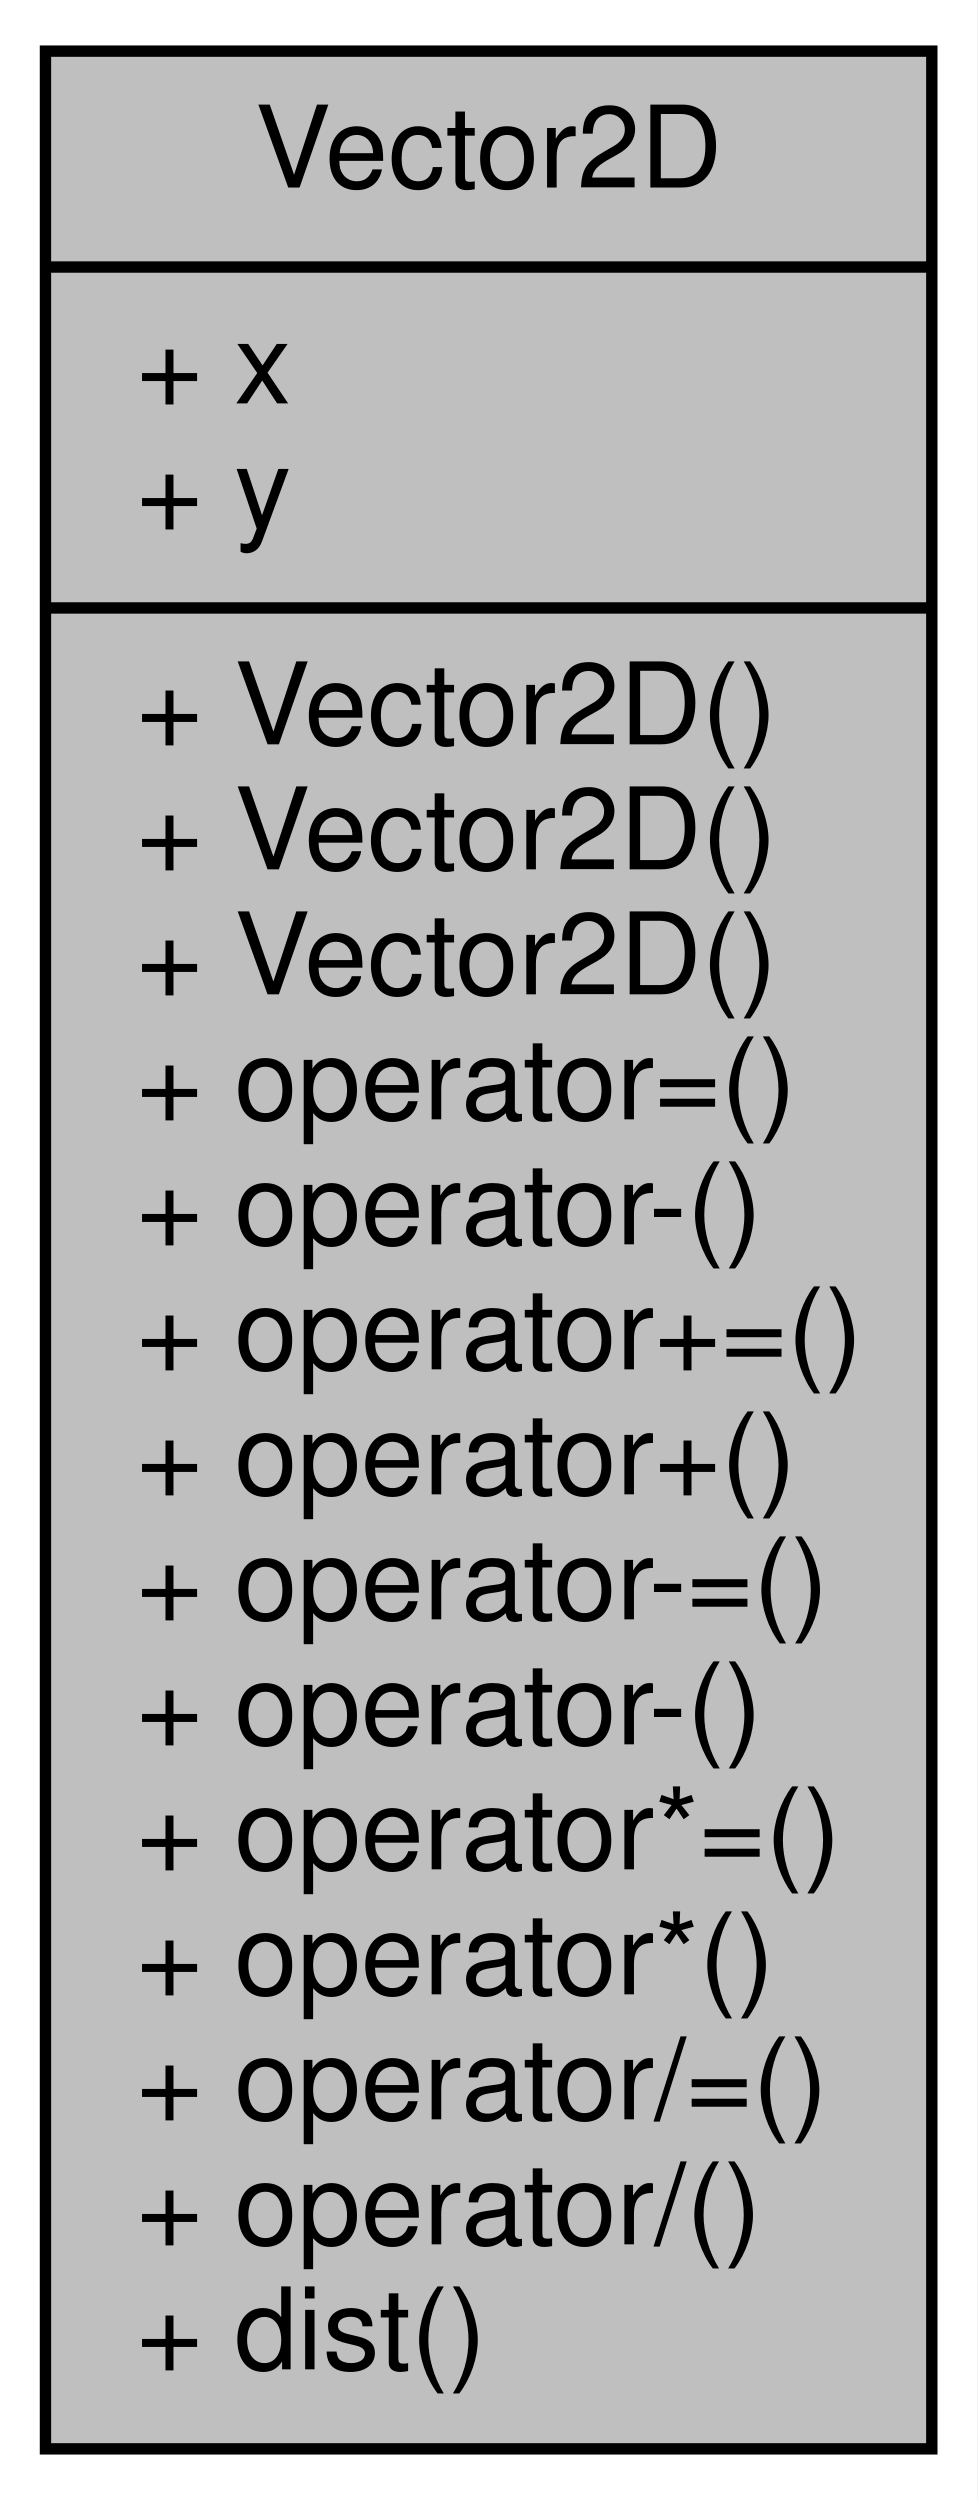
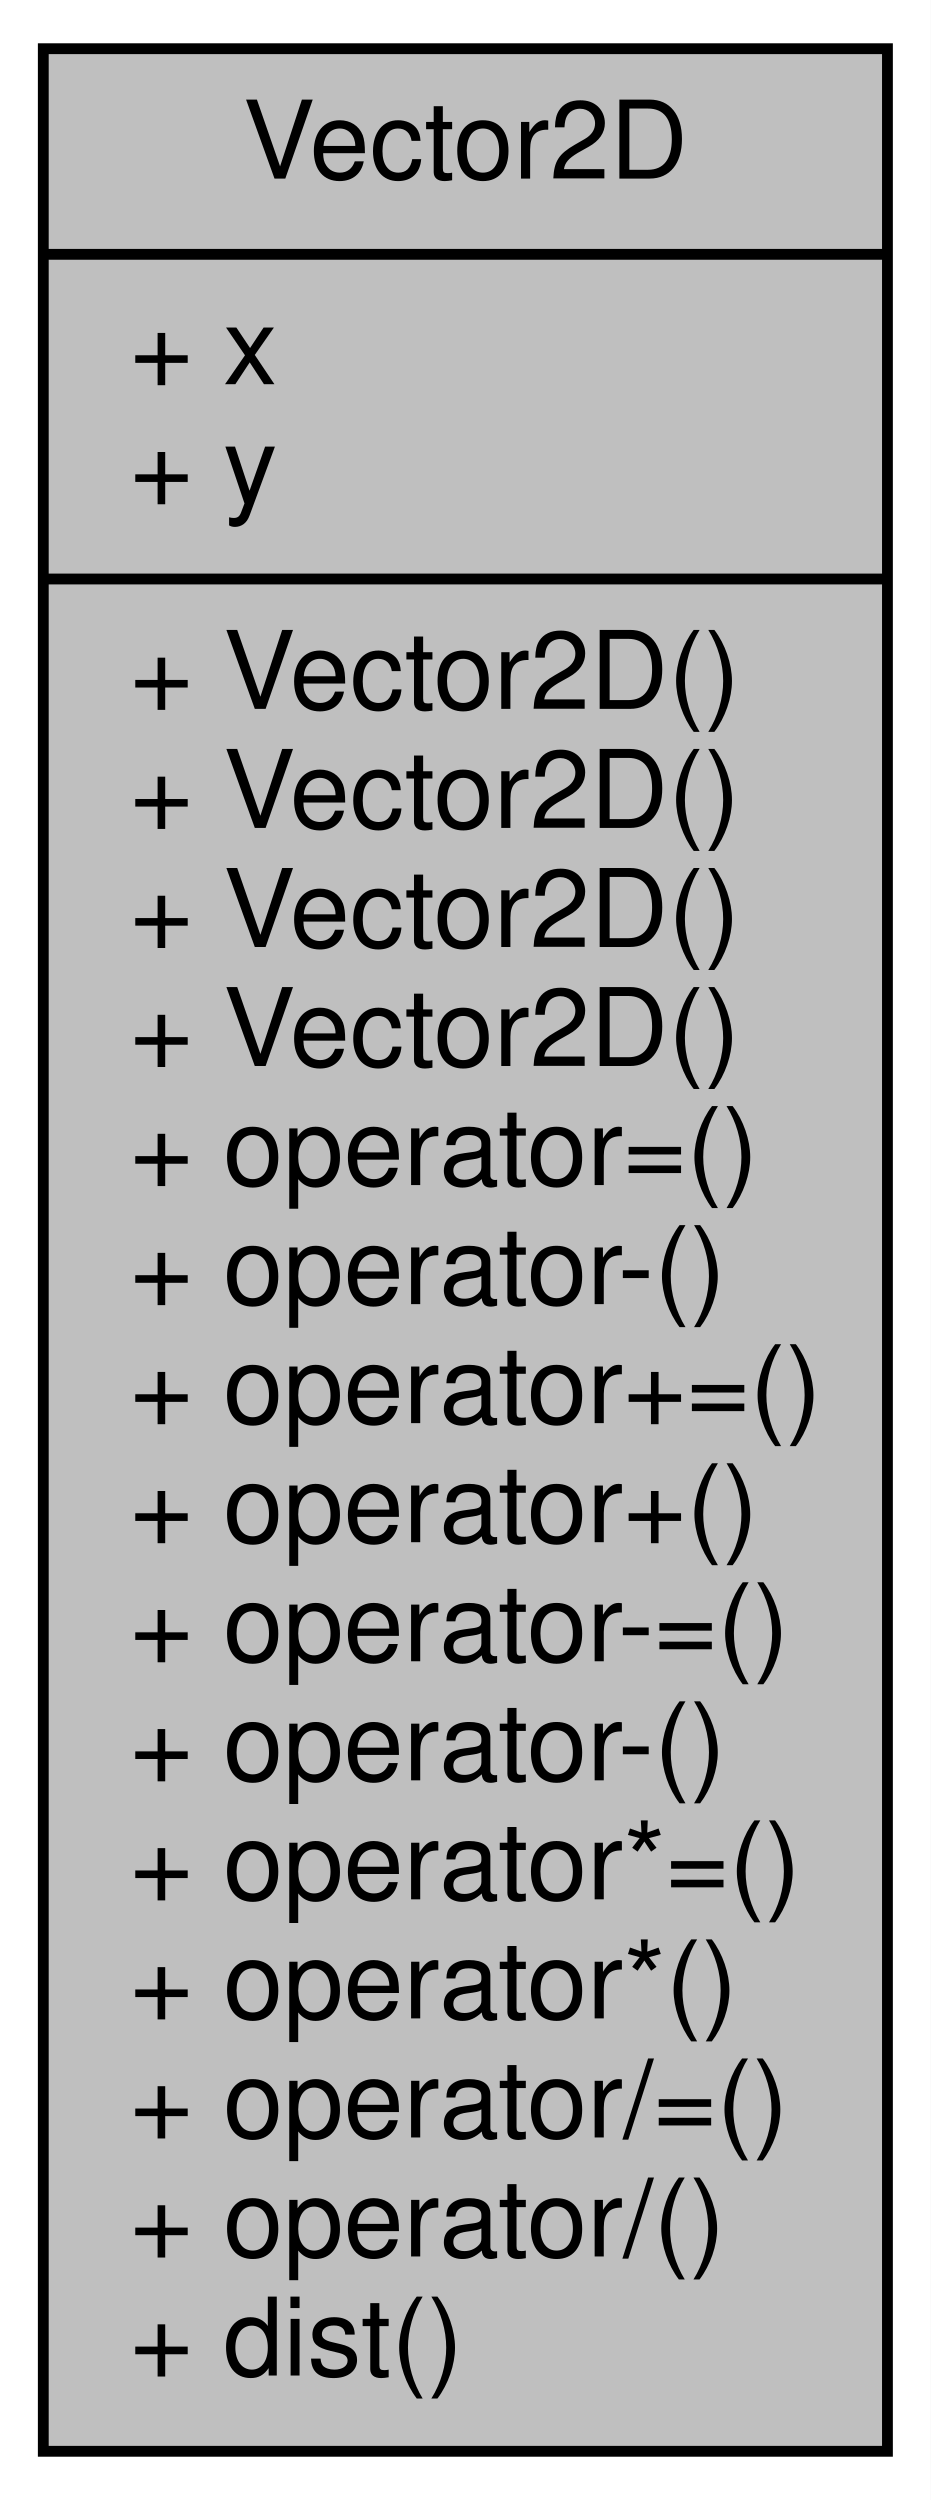
- <svg xmlns="http://www.w3.org/2000/svg" xmlns:xlink="http://www.w3.org/1999/xlink" width="86pt" height="220pt" viewBox="0.00 0.00 86.00 220.00">
-   <g id="graph0" class="graph" transform="scale(1 1) rotate(0) translate(4 216)">
-     <polygon fill="white" stroke="transparent" points="-4,4 -4,-216 82,-216 82,4 -4,4" />
+ <svg xmlns="http://www.w3.org/2000/svg" xmlns:xlink="http://www.w3.org/1999/xlink" width="86pt" height="231pt" viewBox="0.00 0.00 86.00 231.00">
+   <g id="graph0" class="graph" transform="scale(1 1) rotate(0) translate(4 227)">
+     <polygon fill="white" stroke="transparent" points="-4,4 -4,-227 82,-227 82,4 -4,4" />
    <g id="node1" class="node">
      <g id="a_node1">
        <a xlink:title=" ">
-           <polygon fill="#bfbfbf" stroke="black" points="0,-0.5 0,-211.5 78,-211.5 78,-0.5 0,-0.5" />
-           <text text-anchor="middle" x="39" y="-199.5" font-family="Helvetica,sans-Serif" font-size="10.00">Vector2D</text>
-           <polyline fill="none" stroke="black" points="0,-192.5 78,-192.5 " />
-           <text text-anchor="start" x="8" y="-180.5" font-family="Helvetica,sans-Serif" font-size="10.00">+ x</text>
-           <text text-anchor="start" x="8" y="-169.5" font-family="Helvetica,sans-Serif" font-size="10.00">+ y</text>
-           <polyline fill="none" stroke="black" points="0,-162.5 78,-162.5 " />
+           <polygon fill="#bfbfbf" stroke="black" points="0,-0.5 0,-222.5 78,-222.5 78,-0.5 0,-0.5" />
+           <text text-anchor="middle" x="39" y="-210.5" font-family="Helvetica,sans-Serif" font-size="10.00">Vector2D</text>
+           <polyline fill="none" stroke="black" points="0,-203.5 78,-203.5 " />
+           <text text-anchor="start" x="8" y="-191.5" font-family="Helvetica,sans-Serif" font-size="10.00">+ x</text>
+           <text text-anchor="start" x="8" y="-180.5" font-family="Helvetica,sans-Serif" font-size="10.00">+ y</text>
+           <polyline fill="none" stroke="black" points="0,-173.5 78,-173.5 " />
+           <text text-anchor="start" x="8" y="-161.5" font-family="Helvetica,sans-Serif" font-size="10.00">+ Vector2D()</text>
          <text text-anchor="start" x="8" y="-150.5" font-family="Helvetica,sans-Serif" font-size="10.00">+ Vector2D()</text>
          <text text-anchor="start" x="8" y="-139.5" font-family="Helvetica,sans-Serif" font-size="10.00">+ Vector2D()</text>
          <text text-anchor="start" x="8" y="-128.5" font-family="Helvetica,sans-Serif" font-size="10.00">+ Vector2D()</text>
          <text text-anchor="start" x="8" y="-117.5" font-family="Helvetica,sans-Serif" font-size="10.00">+ operator=()</text>
          <text text-anchor="start" x="8" y="-106.5" font-family="Helvetica,sans-Serif" font-size="10.00">+ operator-()</text>
          <text text-anchor="start" x="8" y="-95.5" font-family="Helvetica,sans-Serif" font-size="10.00">+ operator+=()</text>
          <text text-anchor="start" x="8" y="-84.5" font-family="Helvetica,sans-Serif" font-size="10.00">+ operator+()</text>
          <text text-anchor="start" x="8" y="-73.5" font-family="Helvetica,sans-Serif" font-size="10.00">+ operator-=()</text>
          <text text-anchor="start" x="8" y="-62.5" font-family="Helvetica,sans-Serif" font-size="10.00">+ operator-()</text>
          <text text-anchor="start" x="8" y="-51.5" font-family="Helvetica,sans-Serif" font-size="10.00">+ operator*=()</text>
          <text text-anchor="start" x="8" y="-40.5" font-family="Helvetica,sans-Serif" font-size="10.00">+ operator*()</text>
          <text text-anchor="start" x="8" y="-29.5" font-family="Helvetica,sans-Serif" font-size="10.00">+ operator/=()</text>
          <text text-anchor="start" x="8" y="-18.5" font-family="Helvetica,sans-Serif" font-size="10.00">+ operator/()</text>
          <text text-anchor="start" x="8" y="-7.5" font-family="Helvetica,sans-Serif" font-size="10.00">+ dist()</text>
        </a>
      </g>
    </g>
  </g>
</svg>
